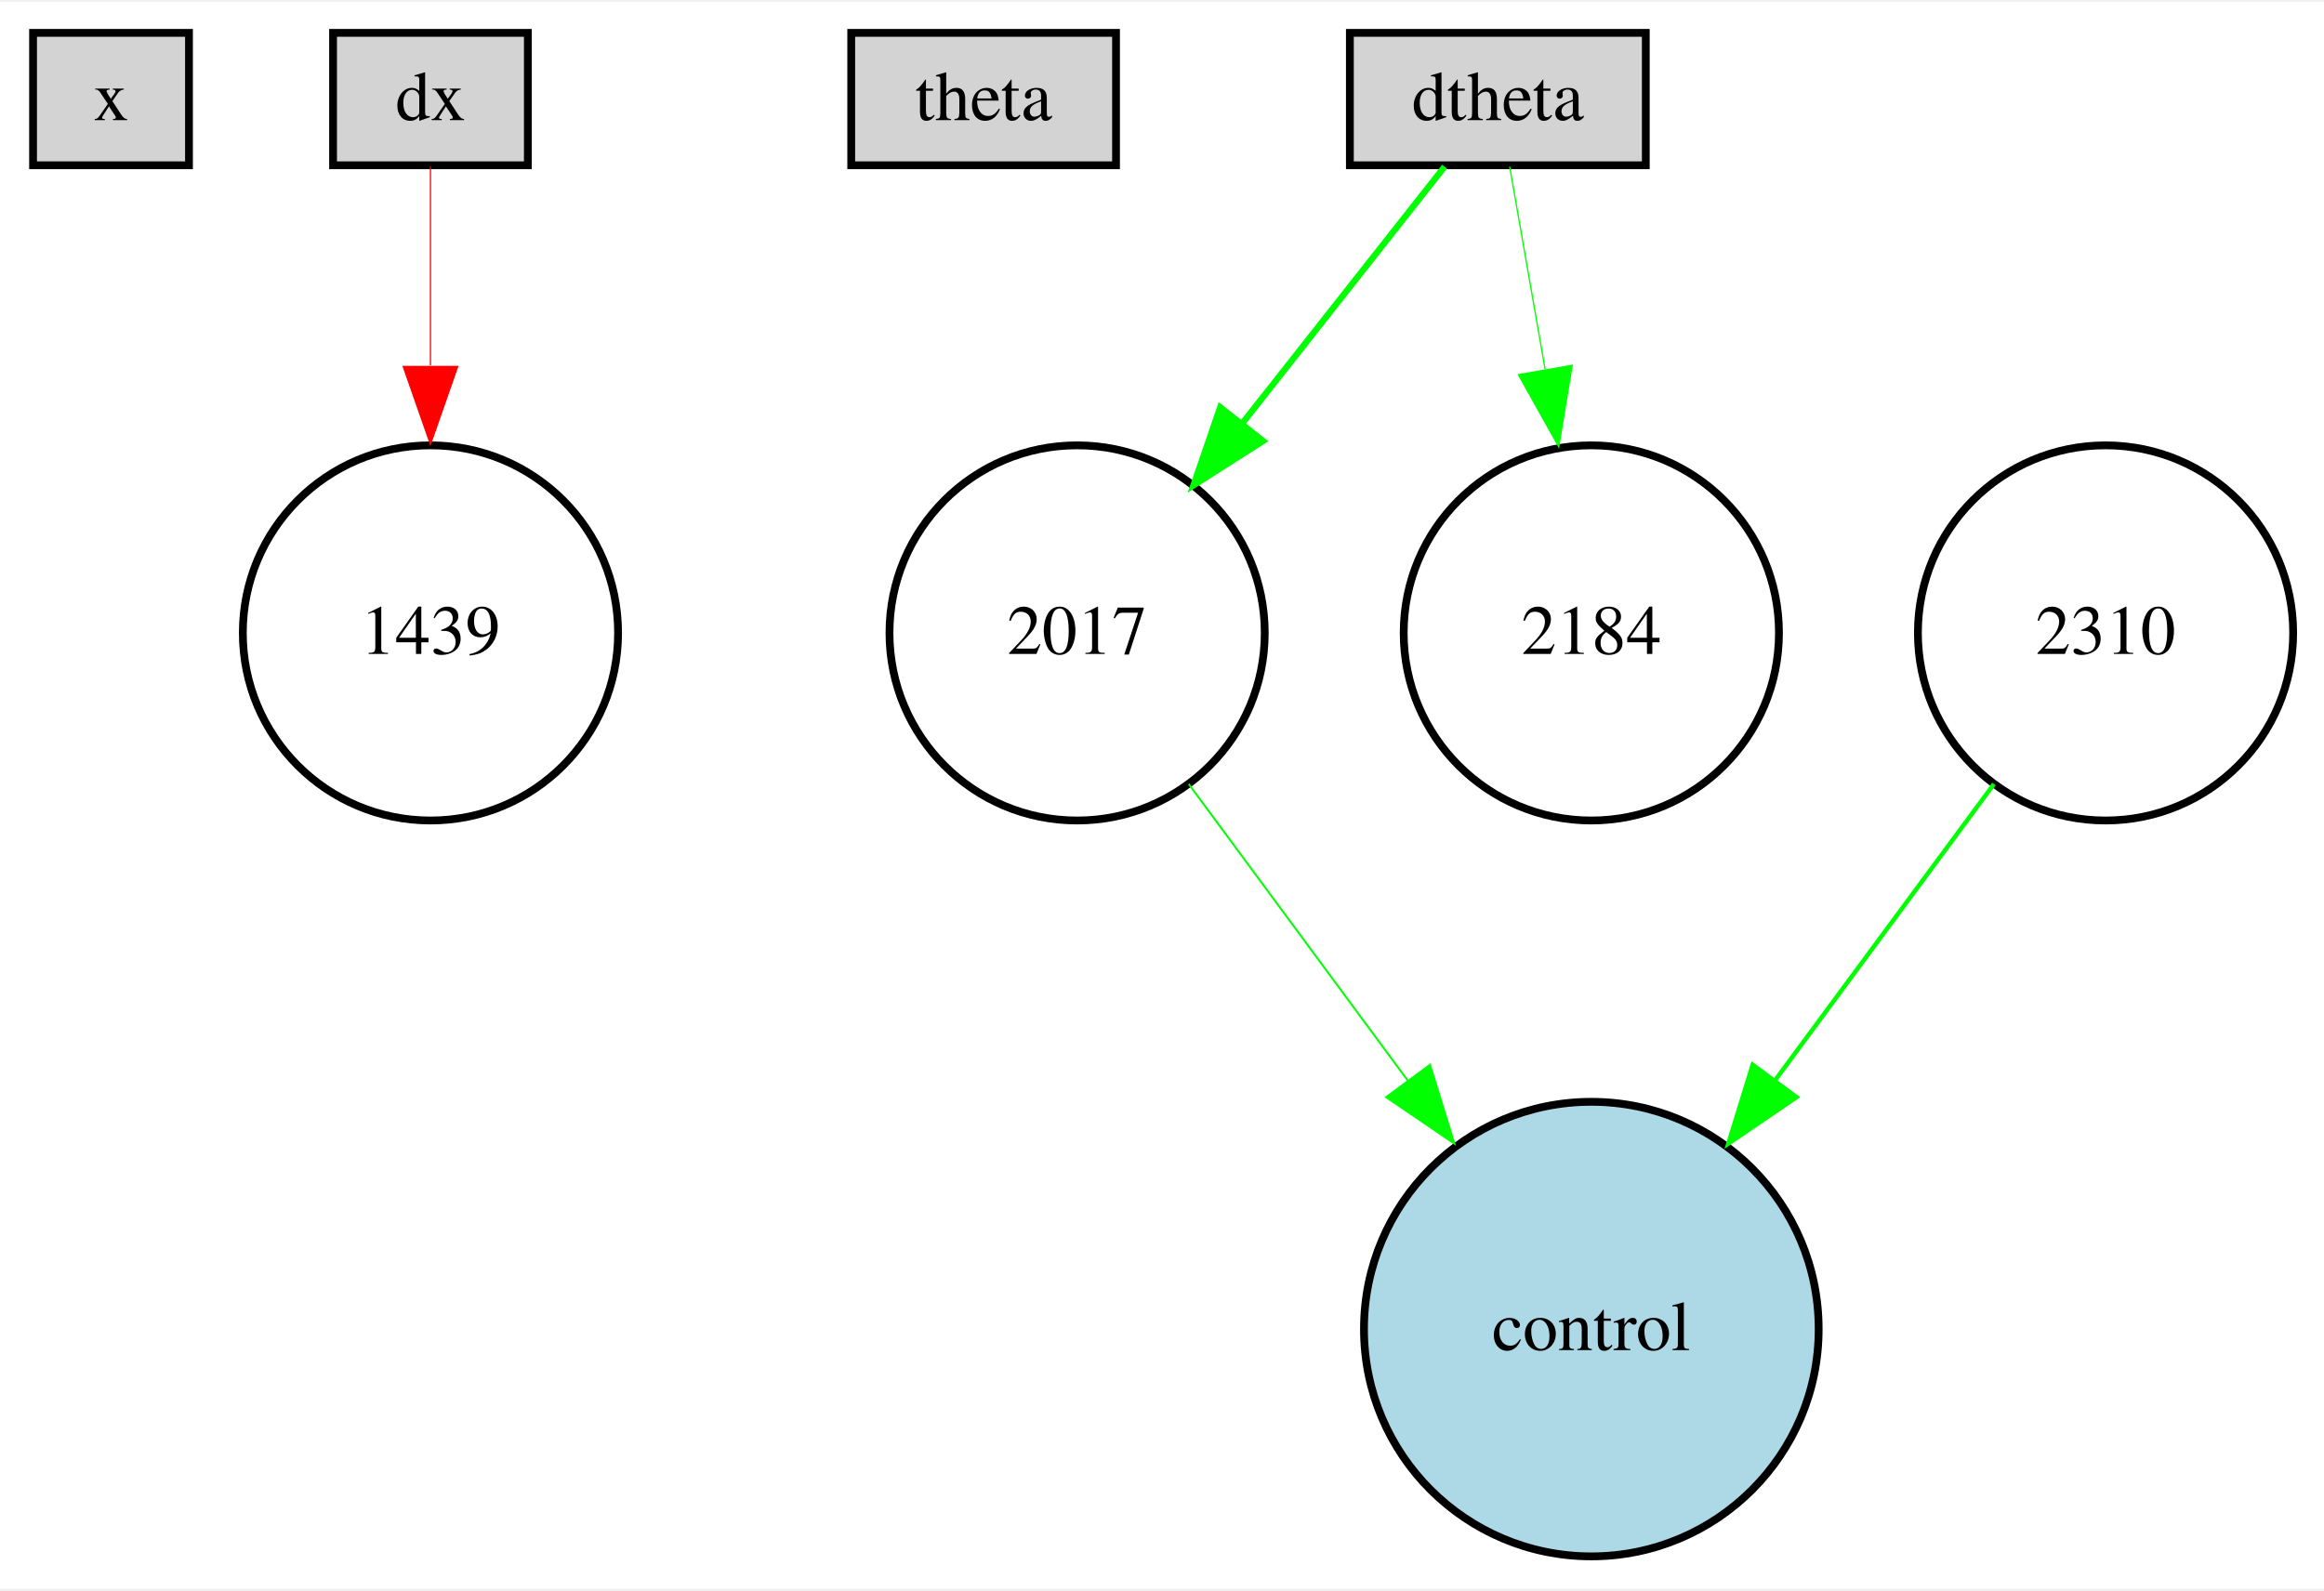
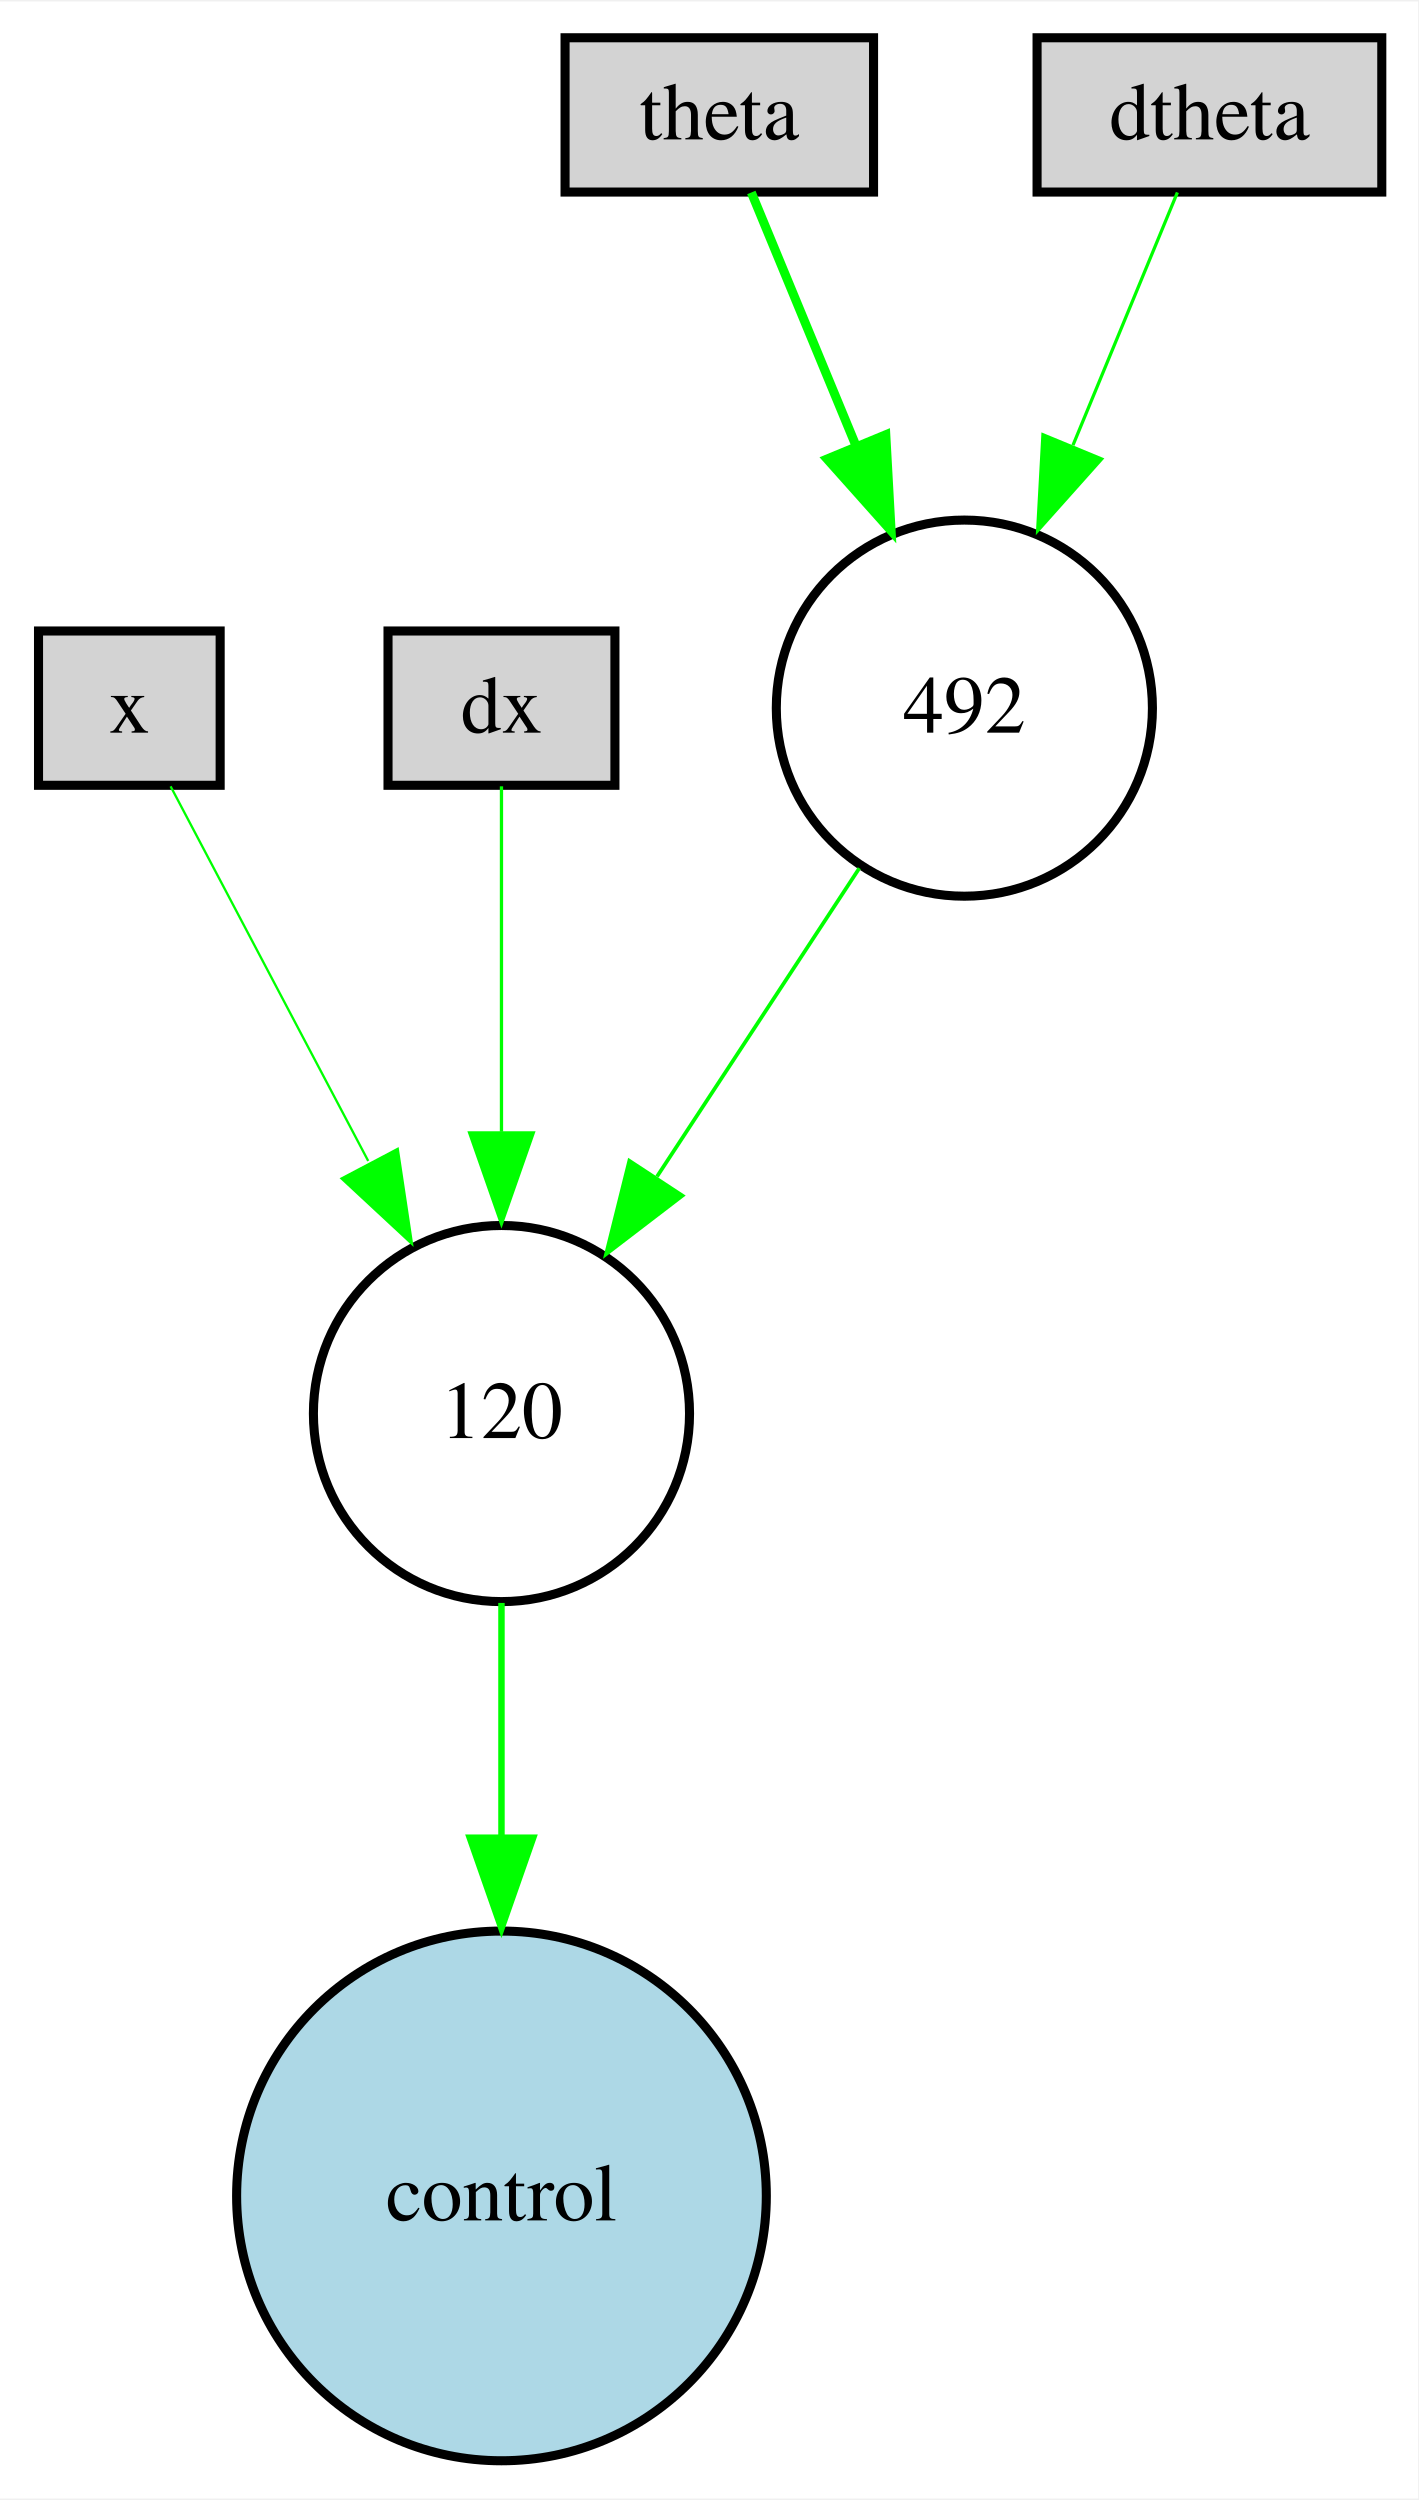
- <svg xmlns="http://www.w3.org/2000/svg" width="298pt" height="204pt" viewBox="0.00 0.00 298.29 203.76">
-   <g id="graph0" class="graph" transform="scale(1 1) rotate(0) translate(4 199.7628)">
-     <polygon fill="#ffffff" stroke="transparent" points="-4,4 -4,-199.763 294.292,-199.763 294.292,4 -4,4" />
+ <svg xmlns="http://www.w3.org/2000/svg" width="156pt" height="275pt" viewBox="0.00 0.00 156.25 275.12">
+   <g id="graph0" class="graph" transform="scale(1 1) rotate(0) translate(4 271.1181)">
+     <polygon fill="#ffffff" stroke="transparent" points="-4,4 -4,-271.118 152.245,-271.118 152.245,4 -4,4" />
    <g id="node1" class="node">
-       <polygon fill="#d3d3d3" stroke="#000000" points="20.256,-195.763 .244,-195.763 .244,-178.763 20.256,-178.763 20.256,-195.763" />
-       <text text-anchor="middle" x="10.25" y="-184.563" font-family="Times,serif" font-size="9.00" fill="#000000">x</text>
+       <polygon fill="#d3d3d3" stroke="#000000" points="20.256,-201.758 .244,-201.758 .244,-184.758 20.256,-184.758 20.256,-201.758" />
+       <text text-anchor="middle" x="10.25" y="-190.559" font-family="Times,serif" font-size="9.00" fill="#000000">x</text>
+     </g>
+     <g id="node6" class="node">
+       <ellipse fill="#ffffff" stroke="#000000" cx="51.25" cy="-115.539" rx="20.72" ry="20.72" />
+       <text text-anchor="middle" x="51.25" y="-112.839" font-family="Times,serif" font-size="9.00" fill="#000000">120</text>
+     </g>
+     <g id="edge2" class="edge">
+       <path fill="none" stroke="#00ff00" stroke-width=".254" d="M14.794,-184.644C20.028,-174.724 28.892,-157.92 36.569,-143.368" />
+       <polygon fill="#00ff00" stroke="#00ff00" stroke-width=".254" points="39.822,-144.702 41.393,-134.224 33.631,-141.436 39.822,-144.702" />
    </g>
    <g id="node2" class="node">
-       <polygon fill="#d3d3d3" stroke="#000000" points="63.75,-195.763 38.75,-195.763 38.75,-178.763 63.75,-178.763 63.75,-195.763" />
-       <text text-anchor="middle" x="51.25" y="-184.563" font-family="Times,serif" font-size="9.00" fill="#000000">dx</text>
+       <polygon fill="#d3d3d3" stroke="#000000" points="63.75,-201.758 38.75,-201.758 38.75,-184.758 63.75,-184.758 63.75,-201.758" />
+       <text text-anchor="middle" x="51.25" y="-190.559" font-family="Times,serif" font-size="9.00" fill="#000000">dx</text>
    </g>
-     <g id="node9" class="node">
-       <ellipse fill="#ffffff" stroke="#000000" cx="51.25" cy="-118.721" rx="24.083" ry="24.083" />
-       <text text-anchor="middle" x="51.25" y="-116.021" font-family="Times,serif" font-size="9.00" fill="#000000">1439</text>
+     <g id="edge3" class="edge">
+       <path fill="none" stroke="#00ff00" stroke-width=".363" d="M51.25,-184.644C51.25,-175.448 51.25,-160.338 51.25,-146.588" />
+       <polygon fill="#00ff00" stroke="#00ff00" stroke-width=".363" points="54.75,-146.459 51.25,-136.459 47.75,-146.459 54.75,-146.459" />
+     </g>
+     <g id="node3" class="node">
+       <polygon fill="#d3d3d3" stroke="#000000" points="92.244,-267.118 58.256,-267.118 58.256,-250.118 92.244,-250.118 92.244,-267.118" />
+       <text text-anchor="middle" x="75.25" y="-255.918" font-family="Times,serif" font-size="9.00" fill="#000000">theta</text>
+     </g>
+     <g id="node7" class="node">
+       <ellipse fill="#ffffff" stroke="#000000" cx="102.25" cy="-193.258" rx="20.72" ry="20.72" />
+       <text text-anchor="middle" x="102.25" y="-190.559" font-family="Times,serif" font-size="9.00" fill="#000000">492</text>
+     </g>
+     <g id="edge6" class="edge">
+       <path fill="none" stroke="#00ff00" stroke-width=".993" d="M78.78,-250.073C81.726,-242.941 86.104,-232.343 90.284,-222.226" />
+       <polygon fill="#00ff00" stroke="#00ff00" stroke-width=".993" points="93.593,-223.381 94.177,-212.802 87.124,-220.708 93.593,-223.381" />
+     </g>
+     <g id="node4" class="node">
+       <polygon fill="#d3d3d3" stroke="#000000" points="148.24,-267.118 110.26,-267.118 110.26,-250.118 148.24,-250.118 148.24,-267.118" />
+       <text text-anchor="middle" x="129.25" y="-255.918" font-family="Times,serif" font-size="9.00" fill="#000000">dtheta</text>
+     </g>
+     <g id="edge4" class="edge">
+       <path fill="none" stroke="#00ff00" stroke-width=".357" d="M125.72,-250.073C122.774,-242.941 118.396,-232.343 114.216,-222.226" />
+       <polygon fill="#00ff00" stroke="#00ff00" stroke-width=".357" points="117.376,-220.708 110.323,-212.802 110.907,-223.381 117.376,-220.708" />
+     </g>
+     <g id="node5" class="node">
+       <ellipse fill="#add8e6" stroke="#000000" cx="51.25" cy="-29.34" rx="29.18" ry="29.18" />
+       <text text-anchor="middle" x="51.25" y="-26.64" font-family="Times,serif" font-size="9.00" fill="#000000">control</text>
    </g>
    <g id="edge1" class="edge">
-       <path fill="none" stroke="#ff0000" stroke-width=".157" d="M51.25,-178.582C51.25,-172.021 51.25,-162.554 51.25,-153.077" />
-       <polygon fill="#ff0000" stroke="#ff0000" stroke-width=".157" points="54.75,-152.929 51.25,-142.929 47.75,-152.929 54.75,-152.929" />
-     </g>
-     <g id="node3" class="node">
-       <polygon fill="#d3d3d3" stroke="#000000" points="139.244,-195.763 105.256,-195.763 105.256,-178.763 139.244,-178.763 139.244,-195.763" />
-       <text text-anchor="middle" x="122.25" y="-184.563" font-family="Times,serif" font-size="9.00" fill="#000000">theta</text>
-     </g>
-     <g id="node4" class="node">
-       <polygon fill="#d3d3d3" stroke="#000000" points="207.24,-195.763 169.26,-195.763 169.26,-178.763 207.24,-178.763 207.24,-195.763" />
-       <text text-anchor="middle" x="188.25" y="-184.563" font-family="Times,serif" font-size="9.00" fill="#000000">dtheta</text>
-     </g>
-     <g id="node6" class="node">
-       <ellipse fill="#ffffff" stroke="#000000" cx="134.25" cy="-118.721" rx="24.083" ry="24.083" />
-       <text text-anchor="middle" x="134.25" y="-116.021" font-family="Times,serif" font-size="9.00" fill="#000000">2017</text>
-     </g>
-     <g id="edge2" class="edge">
-       <path fill="none" stroke="#00ff00" stroke-width=".805" d="M181.411,-178.582C174.862,-170.27 164.637,-157.291 155.38,-145.541" />
-       <polygon fill="#00ff00" stroke="#00ff00" stroke-width=".805" points="158.12,-143.363 149.182,-137.674 152.621,-147.696 158.12,-143.363" />
-     </g>
-     <g id="node8" class="node">
-       <ellipse fill="#ffffff" stroke="#000000" cx="200.25" cy="-118.721" rx="24.083" ry="24.083" />
-       <text text-anchor="middle" x="200.25" y="-116.021" font-family="Times,serif" font-size="9.00" fill="#000000">2184</text>
-     </g>
-     <g id="edge4" class="edge">
-       <path fill="none" stroke="#00ff00" stroke-width=".166" d="M189.77,-178.582C190.94,-171.898 192.638,-162.197 194.328,-152.543" />
-       <polygon fill="#00ff00" stroke="#00ff00" stroke-width=".166" points="197.787,-153.083 196.064,-142.629 190.892,-151.876 197.787,-153.083" />
-     </g>
-     <g id="node5" class="node">
-       <ellipse fill="#add8e6" stroke="#000000" cx="200.25" cy="-29.34" rx="29.18" ry="29.18" />
-       <text text-anchor="middle" x="200.25" y="-26.64" font-family="Times,serif" font-size="9.00" fill="#000000">control</text>
-     </g>
-     <g id="edge3" class="edge">
-       <path fill="none" stroke="#00ff00" stroke-width=".243" d="M148.571,-99.327C156.781,-88.208 167.292,-73.974 176.688,-61.249" />
-       <polygon fill="#00ff00" stroke="#00ff00" stroke-width=".243" points="179.542,-63.276 182.666,-53.153 173.91,-59.118 179.542,-63.276" />
-     </g>
-     <g id="node7" class="node">
-       <ellipse fill="#ffffff" stroke="#000000" cx="266.25" cy="-118.721" rx="24.083" ry="24.083" />
-       <text text-anchor="middle" x="266.25" y="-116.021" font-family="Times,serif" font-size="9.00" fill="#000000">2310</text>
+       <path fill="none" stroke="#00ff00" stroke-width=".712" d="M51.25,-94.673C51.25,-86.937 51.25,-77.886 51.25,-69.028" />
+       <polygon fill="#00ff00" stroke="#00ff00" stroke-width=".712" points="54.75,-68.809 51.25,-58.809 47.75,-68.809 54.75,-68.809" />
    </g>
    <g id="edge5" class="edge">
-       <path fill="none" stroke="#00ff00" stroke-width=".56" d="M251.929,-99.327C243.719,-88.208 233.208,-73.974 223.812,-61.249" />
-       <polygon fill="#00ff00" stroke="#00ff00" stroke-width=".56" points="226.59,-59.118 217.834,-53.153 220.958,-63.276 226.59,-59.118" />
+       <path fill="none" stroke="#00ff00" stroke-width=".414" d="M90.677,-175.623C84.091,-165.587 75.718,-152.826 68.383,-141.648" />
+       <polygon fill="#00ff00" stroke="#00ff00" stroke-width=".414" points="71.189,-139.546 62.777,-133.105 65.337,-143.386 71.189,-139.546" />
    </g>
  </g>
</svg>
